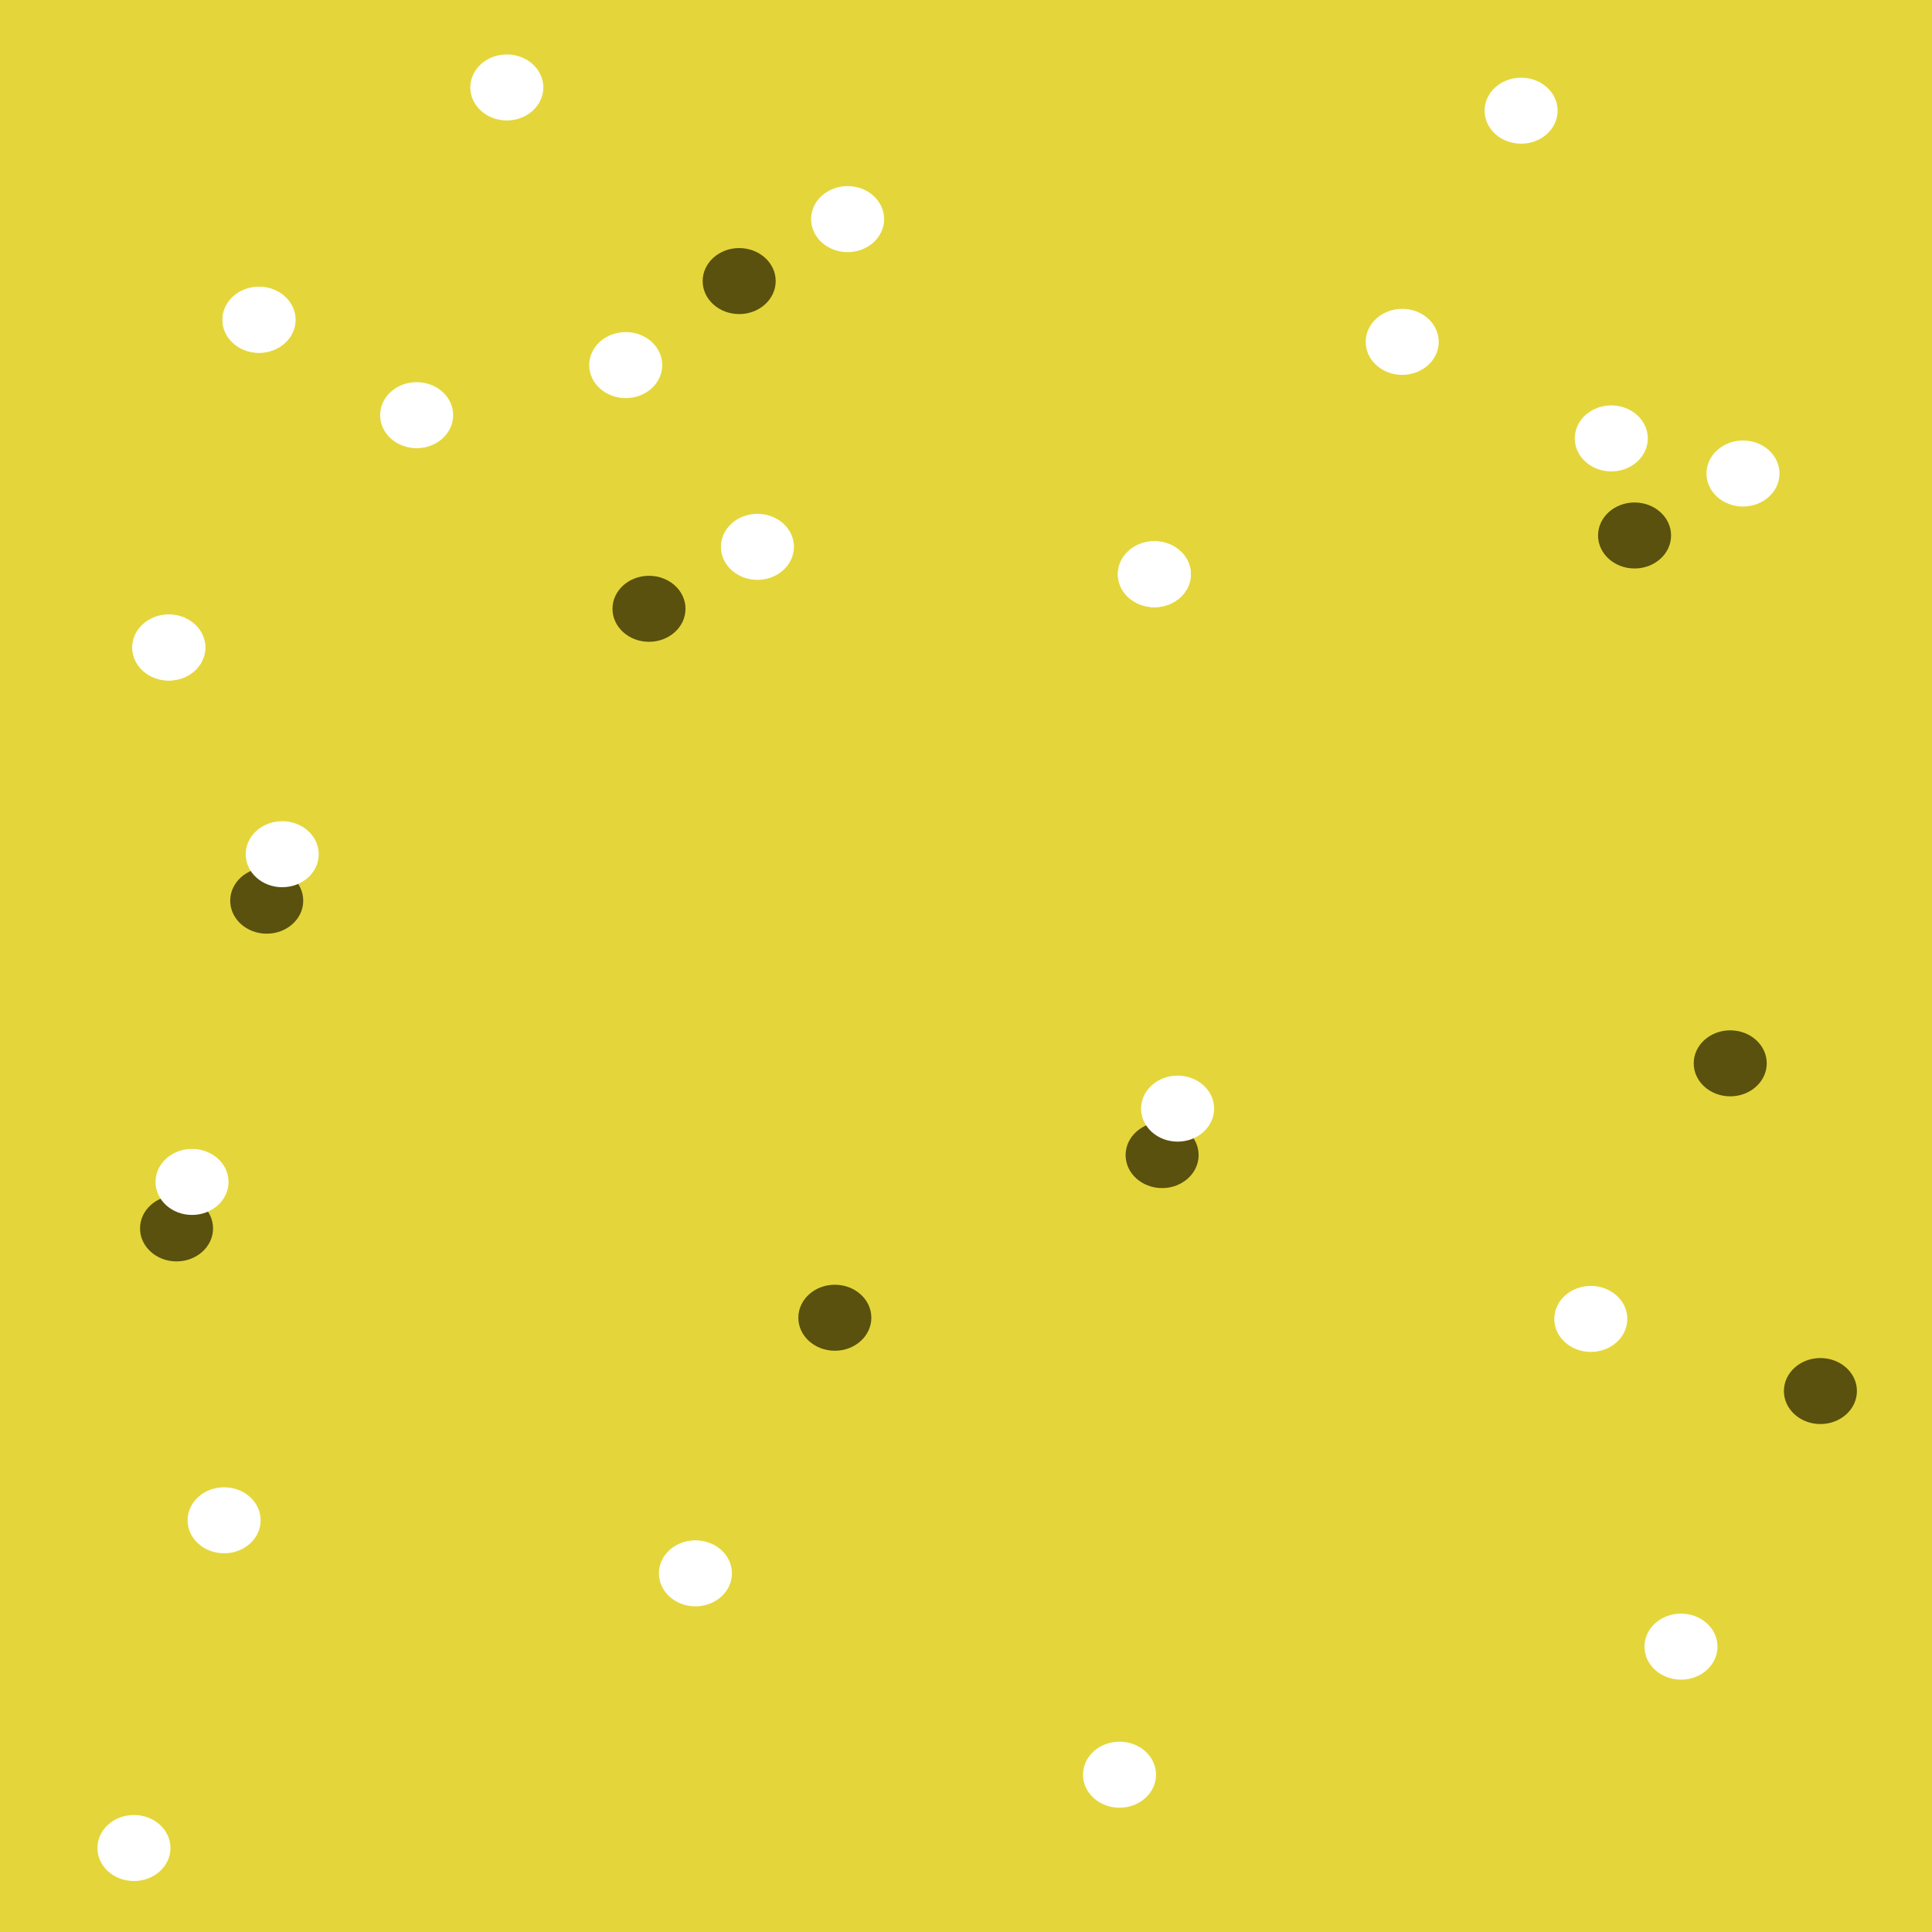
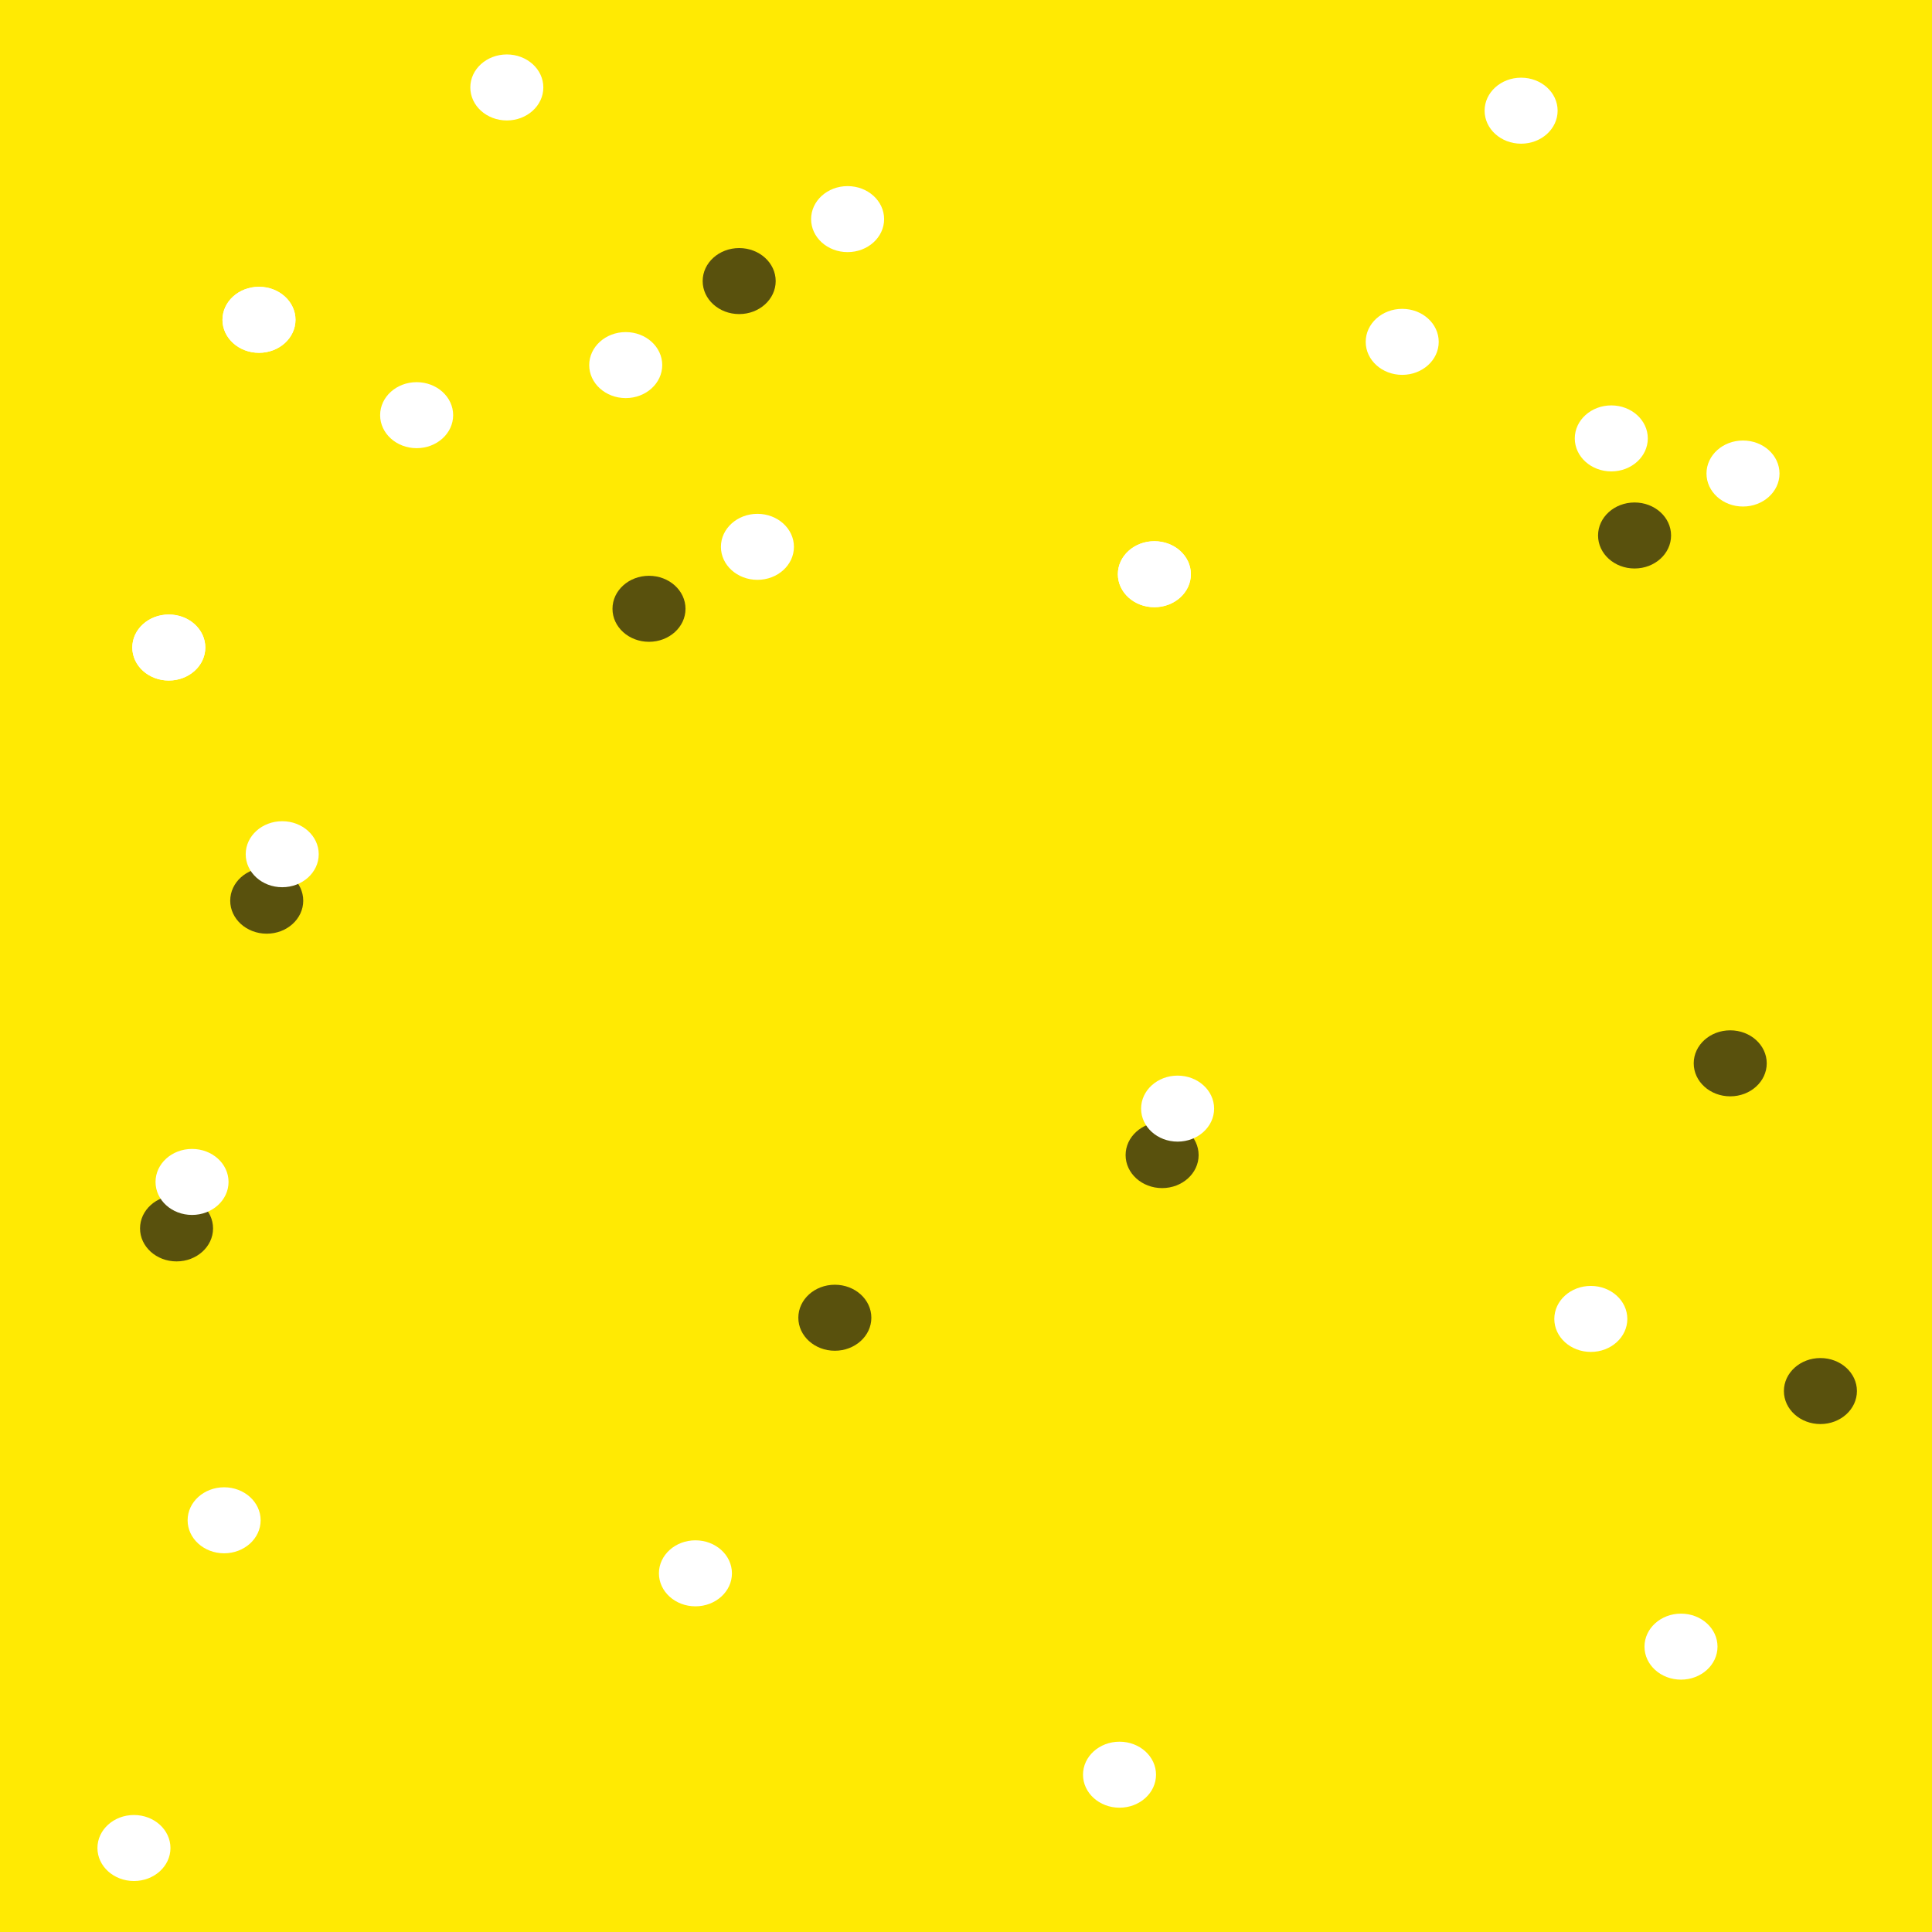
<svg xmlns="http://www.w3.org/2000/svg" width="100" height="100" viewBox="0 0 26.458 26.458" version="1.1" id="svg1">
  <defs id="defs1">
    <linearGradient id="swatch7">
      <stop style="stop-color:#2a8437;stop-opacity:1;" offset="0" id="stop7" />
    </linearGradient>
    <filter x="-2.899" y="-2.899" width="6.797" height="6.797" style="color-interpolation-filters:sRGB;" id="filter14">
      <feGaussianBlur stdDeviation="1" result="result1" id="feGaussianBlur9" />
      <feGaussianBlur stdDeviation="10" result="result6" in="result1" id="feGaussianBlur10" />
      <feComposite operator="atop" in="result6" in2="result1" result="result8" id="feComposite10" />
      <feComposite operator="xor" result="fbSourceGraphic" in="result6" in2="result8" id="feComposite11" />
      <feColorMatrix result="fbSourceGraphicAlpha" in="fbSourceGraphic" values="0 0 0 -1 0 0 0 0 -1 0 0 0 0 -1 0 0 0 0 2 0 " id="feColorMatrix11" />
      <feGaussianBlur result="result0" in="fbSourceGraphicAlpha" stdDeviation="1" id="feGaussianBlur11" />
      <feSpecularLighting specularExponent="35" specularConstant="1.5" surfaceScale="-2" lighting-color="rgb(255,255,255)" result="result1" in="result0" id="feSpecularLighting11">
        <feDistantLight azimuth="230" elevation="60" id="feDistantLight11" />
      </feSpecularLighting>
      <feComposite operator="in" result="result2" in="result1" in2="fbSourceGraphicAlpha" id="feComposite12" />
      <feComposite k3="1.2" k2="1.1" operator="arithmetic" result="result4" in="fbSourceGraphic" in2="result2" id="feComposite13" />
      <feGaussianBlur result="result80" in="result4" stdDeviation="0.5" id="feGaussianBlur13" />
      <feComposite operator="atop" in="result9" in2="result80" result="result91" id="feComposite14" />
      <feBlend mode="multiply" in2="result91" id="feBlend14" />
    </filter>
  </defs>
  <g id="layer1">
-     <rect style="fill:#e4d63a;fill-opacity:1;stroke:none;stroke-width:2.31;stroke-dasharray:none;stroke-opacity:1" id="rect1" width="27.024" height="27.873" x="-0.291" y="-0.607" ry="0" />
+     <rect style="fill:#ffea03;fill-opacity:1;stroke:none;stroke-width:2.31;stroke-dasharray:none;stroke-opacity:1" id="rect1" width="27.024" height="27.873" x="-0.291" y="-0.607" ry="0" />
    <g id="g1" transform="translate(1.06066,-18.34942)">
      <ellipse style="fill:#ffffff;fill-opacity:1;stroke:none;stroke-width:0.699;stroke-linecap:round;stroke-linejoin:round;stroke-opacity:1" id="ellipse31" cx="2.486" cy="22.729" rx="0.5" ry="0.452" />
      <ellipse style="fill:#ffffff;fill-opacity:1;stroke:none;stroke-width:0.699;stroke-linecap:round;stroke-linejoin:round;stroke-opacity:1" id="ellipse33" cx="1.251" cy="27.217" rx="0.5" ry="0.452" />
      <ellipse style="fill:#ffffff;fill-opacity:1;stroke:none;stroke-width:0.699;stroke-linecap:round;stroke-linejoin:round;stroke-opacity:1" id="ellipse10" cx="14.748" cy="26.213" rx="0.5" ry="0.452" />
    </g>
    <g id="g3" transform="matrix(-1,0,0,1,24.27165,-4.666905)">
      <ellipse style="fill:#ffffff;fill-opacity:1;stroke:none;stroke-width:0.699;stroke-linecap:round;stroke-linejoin:round;stroke-opacity:1" id="ellipse1" cx="2.486" cy="22.729" rx="0.5" ry="0.452" />
      <ellipse style="fill:#ffffff;fill-opacity:1;stroke:none;stroke-width:0.699;stroke-linecap:round;stroke-linejoin:round;stroke-opacity:1" id="ellipse2" cx="1.251" cy="27.217" rx="0.5" ry="0.452" />
      <ellipse style="fill:#ffffff;fill-opacity:1;stroke:none;stroke-width:0.699;stroke-linecap:round;stroke-linejoin:round;stroke-opacity:1" id="ellipse3" cx="14.748" cy="26.213" rx="0.5" ry="0.452" />
    </g>
    <g id="g6" transform="matrix(-1,0,0,1,26.18084,-8.167084)" style="fill:#59510d;fill-opacity:1">
      <ellipse style="fill:#59510d;fill-opacity:1;stroke:none;stroke-width:0.699;stroke-linecap:round;stroke-linejoin:round;stroke-opacity:1" id="ellipse4" cx="2.486" cy="22.729" rx="0.5" ry="0.452" />
      <ellipse style="fill:#59510d;fill-opacity:1;stroke:none;stroke-width:0.699;stroke-linecap:round;stroke-linejoin:round;stroke-opacity:1" id="ellipse5" cx="1.251" cy="27.217" rx="0.5" ry="0.452" />
      <ellipse style="fill:#59510d;fill-opacity:1;stroke:none;stroke-width:0.699;stroke-linecap:round;stroke-linejoin:round;stroke-opacity:1" id="ellipse6" cx="14.748" cy="26.213" rx="0.5" ry="0.452" />
    </g>
    <g id="g9" transform="translate(7.636752,-18.87975)" style="fill:#59510d;fill-opacity:1">
      <ellipse style="fill:#59510d;fill-opacity:1;stroke:none;stroke-width:0.699;stroke-linecap:round;stroke-linejoin:round;stroke-opacity:1" id="ellipse7" cx="2.486" cy="22.729" rx="0.5" ry="0.452" />
      <ellipse style="fill:#59510d;fill-opacity:1;stroke:none;stroke-width:0.699;stroke-linecap:round;stroke-linejoin:round;stroke-opacity:1" id="ellipse8" cx="1.251" cy="27.217" rx="0.5" ry="0.452" />
      <ellipse style="fill:#59510d;fill-opacity:1;stroke:none;stroke-width:0.699;stroke-linecap:round;stroke-linejoin:round;stroke-opacity:1" id="ellipse9" cx="14.748" cy="26.213" rx="0.5" ry="0.452" />
    </g>
    <g id="g13" transform="translate(1.166725,-10.39447)" style="fill:#59510d;fill-opacity:1">
      <ellipse style="fill:#59510d;fill-opacity:1;stroke:none;stroke-width:0.699;stroke-linecap:round;stroke-linejoin:round;stroke-opacity:1" id="ellipse11" cx="2.486" cy="22.729" rx="0.5" ry="0.452" />
      <ellipse style="fill:#59510d;fill-opacity:1;stroke:none;stroke-width:0.699;stroke-linecap:round;stroke-linejoin:round;stroke-opacity:1" id="ellipse12" cx="1.251" cy="27.217" rx="0.5" ry="0.452" />
      <ellipse style="fill:#59510d;fill-opacity:1;stroke:none;stroke-width:0.699;stroke-linecap:round;stroke-linejoin:round;stroke-opacity:1" id="ellipse13" cx="14.748" cy="26.213" rx="0.5" ry="0.452" />
    </g>
    <g id="g16" transform="translate(1.06066,-18.34942)">
      <ellipse style="fill:#ffffff;fill-opacity:1;stroke:none;stroke-width:0.699;stroke-linecap:round;stroke-linejoin:round;stroke-opacity:1" id="ellipse14" cx="2.486" cy="22.729" rx="0.5" ry="0.452" />
      <ellipse style="fill:#ffffff;fill-opacity:1;stroke:none;stroke-width:0.699;stroke-linecap:round;stroke-linejoin:round;stroke-opacity:1" id="ellipse15" cx="1.251" cy="27.217" rx="0.5" ry="0.452" />
      <ellipse style="fill:#ffffff;fill-opacity:1;stroke:none;stroke-width:0.699;stroke-linecap:round;stroke-linejoin:round;stroke-opacity:1" id="ellipse16" cx="14.748" cy="26.213" rx="0.5" ry="0.452" />
    </g>
    <g id="g19" transform="matrix(-1,0,0,1,23.31706,-21.2132)">
      <ellipse style="fill:#ffffff;fill-opacity:1;stroke:none;stroke-width:0.699;stroke-linecap:round;stroke-linejoin:round;stroke-opacity:1" id="ellipse17" cx="2.486" cy="22.729" rx="0.5" ry="0.452" />
      <ellipse style="fill:#ffffff;fill-opacity:1;stroke:none;stroke-width:0.699;stroke-linecap:round;stroke-linejoin:round;stroke-opacity:1" id="ellipse18" cx="1.251" cy="27.217" rx="0.5" ry="0.452" />
      <ellipse style="fill:#ffffff;fill-opacity:1;stroke:none;stroke-width:0.699;stroke-linecap:round;stroke-linejoin:round;stroke-opacity:1" id="ellipse19" cx="14.748" cy="26.213" rx="0.5" ry="0.452" />
    </g>
    <g id="g22" transform="translate(9.121677,-19.72828)">
      <ellipse style="fill:#ffffff;fill-opacity:1;stroke:none;stroke-width:0.699;stroke-linecap:round;stroke-linejoin:round;stroke-opacity:1" id="ellipse20" cx="2.486" cy="22.729" rx="0.5" ry="0.452" />
      <ellipse style="fill:#ffffff;fill-opacity:1;stroke:none;stroke-width:0.699;stroke-linecap:round;stroke-linejoin:round;stroke-opacity:1" id="ellipse21" cx="1.251" cy="27.217" rx="0.5" ry="0.452" />
      <ellipse style="fill:#ffffff;fill-opacity:1;stroke:none;stroke-width:0.699;stroke-linecap:round;stroke-linejoin:round;stroke-opacity:1" id="ellipse22" cx="14.748" cy="26.213" rx="0.5" ry="0.452" />
    </g>
    <g id="g25" transform="translate(4.454772,-21.5314)">
      <ellipse style="fill:#ffffff;fill-opacity:1;stroke:none;stroke-width:0.699;stroke-linecap:round;stroke-linejoin:round;stroke-opacity:1" id="ellipse23" cx="2.486" cy="22.729" rx="0.5" ry="0.452" />
      <ellipse style="fill:#ffffff;fill-opacity:1;stroke:none;stroke-width:0.699;stroke-linecap:round;stroke-linejoin:round;stroke-opacity:1" id="ellipse24" cx="1.251" cy="27.217" rx="0.5" ry="0.452" />
      <ellipse style="fill:#ffffff;fill-opacity:1;stroke:none;stroke-width:0.699;stroke-linecap:round;stroke-linejoin:round;stroke-opacity:1" id="ellipse25" cx="14.748" cy="26.213" rx="0.5" ry="0.452" />
    </g>
    <g id="g28" transform="translate(1.378858,-11.03087)">
      <ellipse style="fill:#ffffff;fill-opacity:1;stroke:none;stroke-width:0.699;stroke-linecap:round;stroke-linejoin:round;stroke-opacity:1" id="ellipse26" cx="2.486" cy="22.729" rx="0.5" ry="0.452" />
      <ellipse style="fill:#ffffff;fill-opacity:1;stroke:none;stroke-width:0.699;stroke-linecap:round;stroke-linejoin:round;stroke-opacity:1" id="ellipse27" cx="1.251" cy="27.217" rx="0.5" ry="0.452" />
      <ellipse style="fill:#ffffff;fill-opacity:1;stroke:none;stroke-width:0.699;stroke-linecap:round;stroke-linejoin:round;stroke-opacity:1" id="ellipse28" cx="14.748" cy="26.213" rx="0.5" ry="0.452" />
    </g>
    <g id="g32" transform="translate(0.5833627,-1.909188)">
      <ellipse style="fill:#ffffff;fill-opacity:1;stroke:none;stroke-width:0.699;stroke-linecap:round;stroke-linejoin:round;stroke-opacity:1" id="ellipse29" cx="2.486" cy="22.729" rx="0.5" ry="0.452" />
      <ellipse style="fill:#ffffff;fill-opacity:1;stroke:none;stroke-width:0.699;stroke-linecap:round;stroke-linejoin:round;stroke-opacity:1" id="ellipse30" cx="1.251" cy="27.217" rx="0.5" ry="0.452" />
      <ellipse style="fill:#ffffff;fill-opacity:1;stroke:none;stroke-width:0.699;stroke-linecap:round;stroke-linejoin:round;stroke-opacity:1" id="ellipse32" cx="14.748" cy="26.213" rx="0.5" ry="0.452" />
    </g>
  </g>
</svg>
